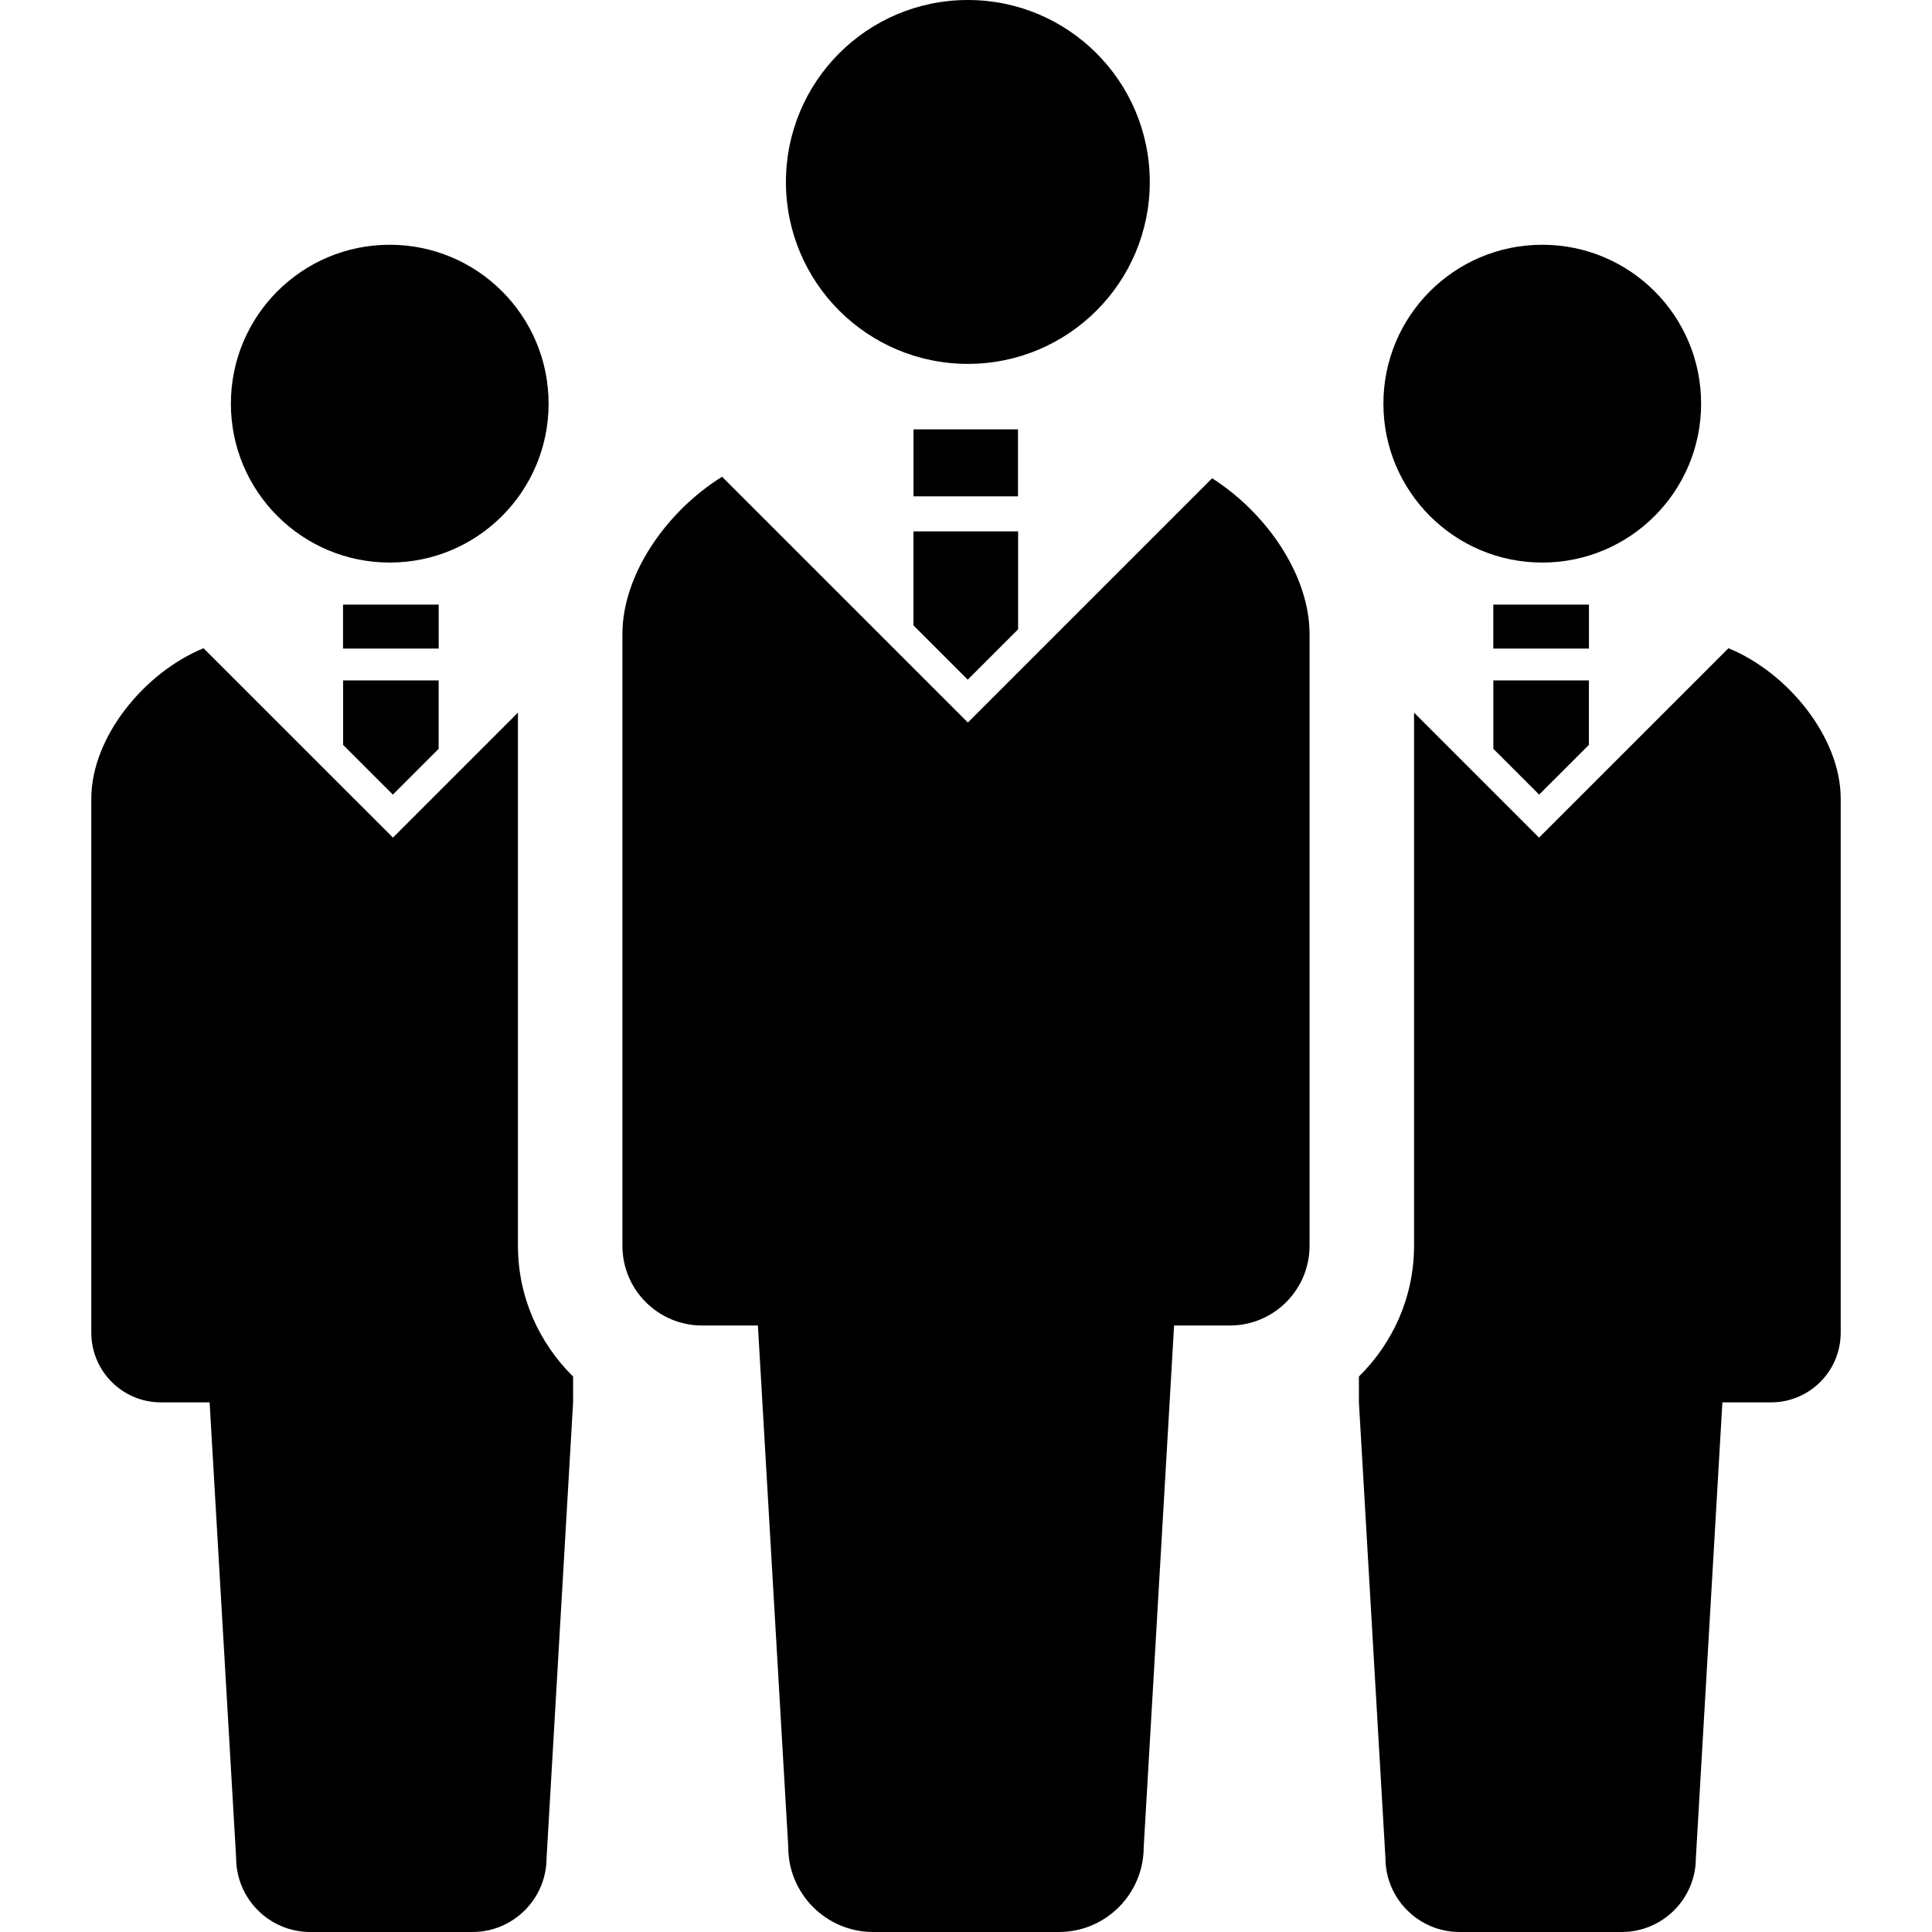
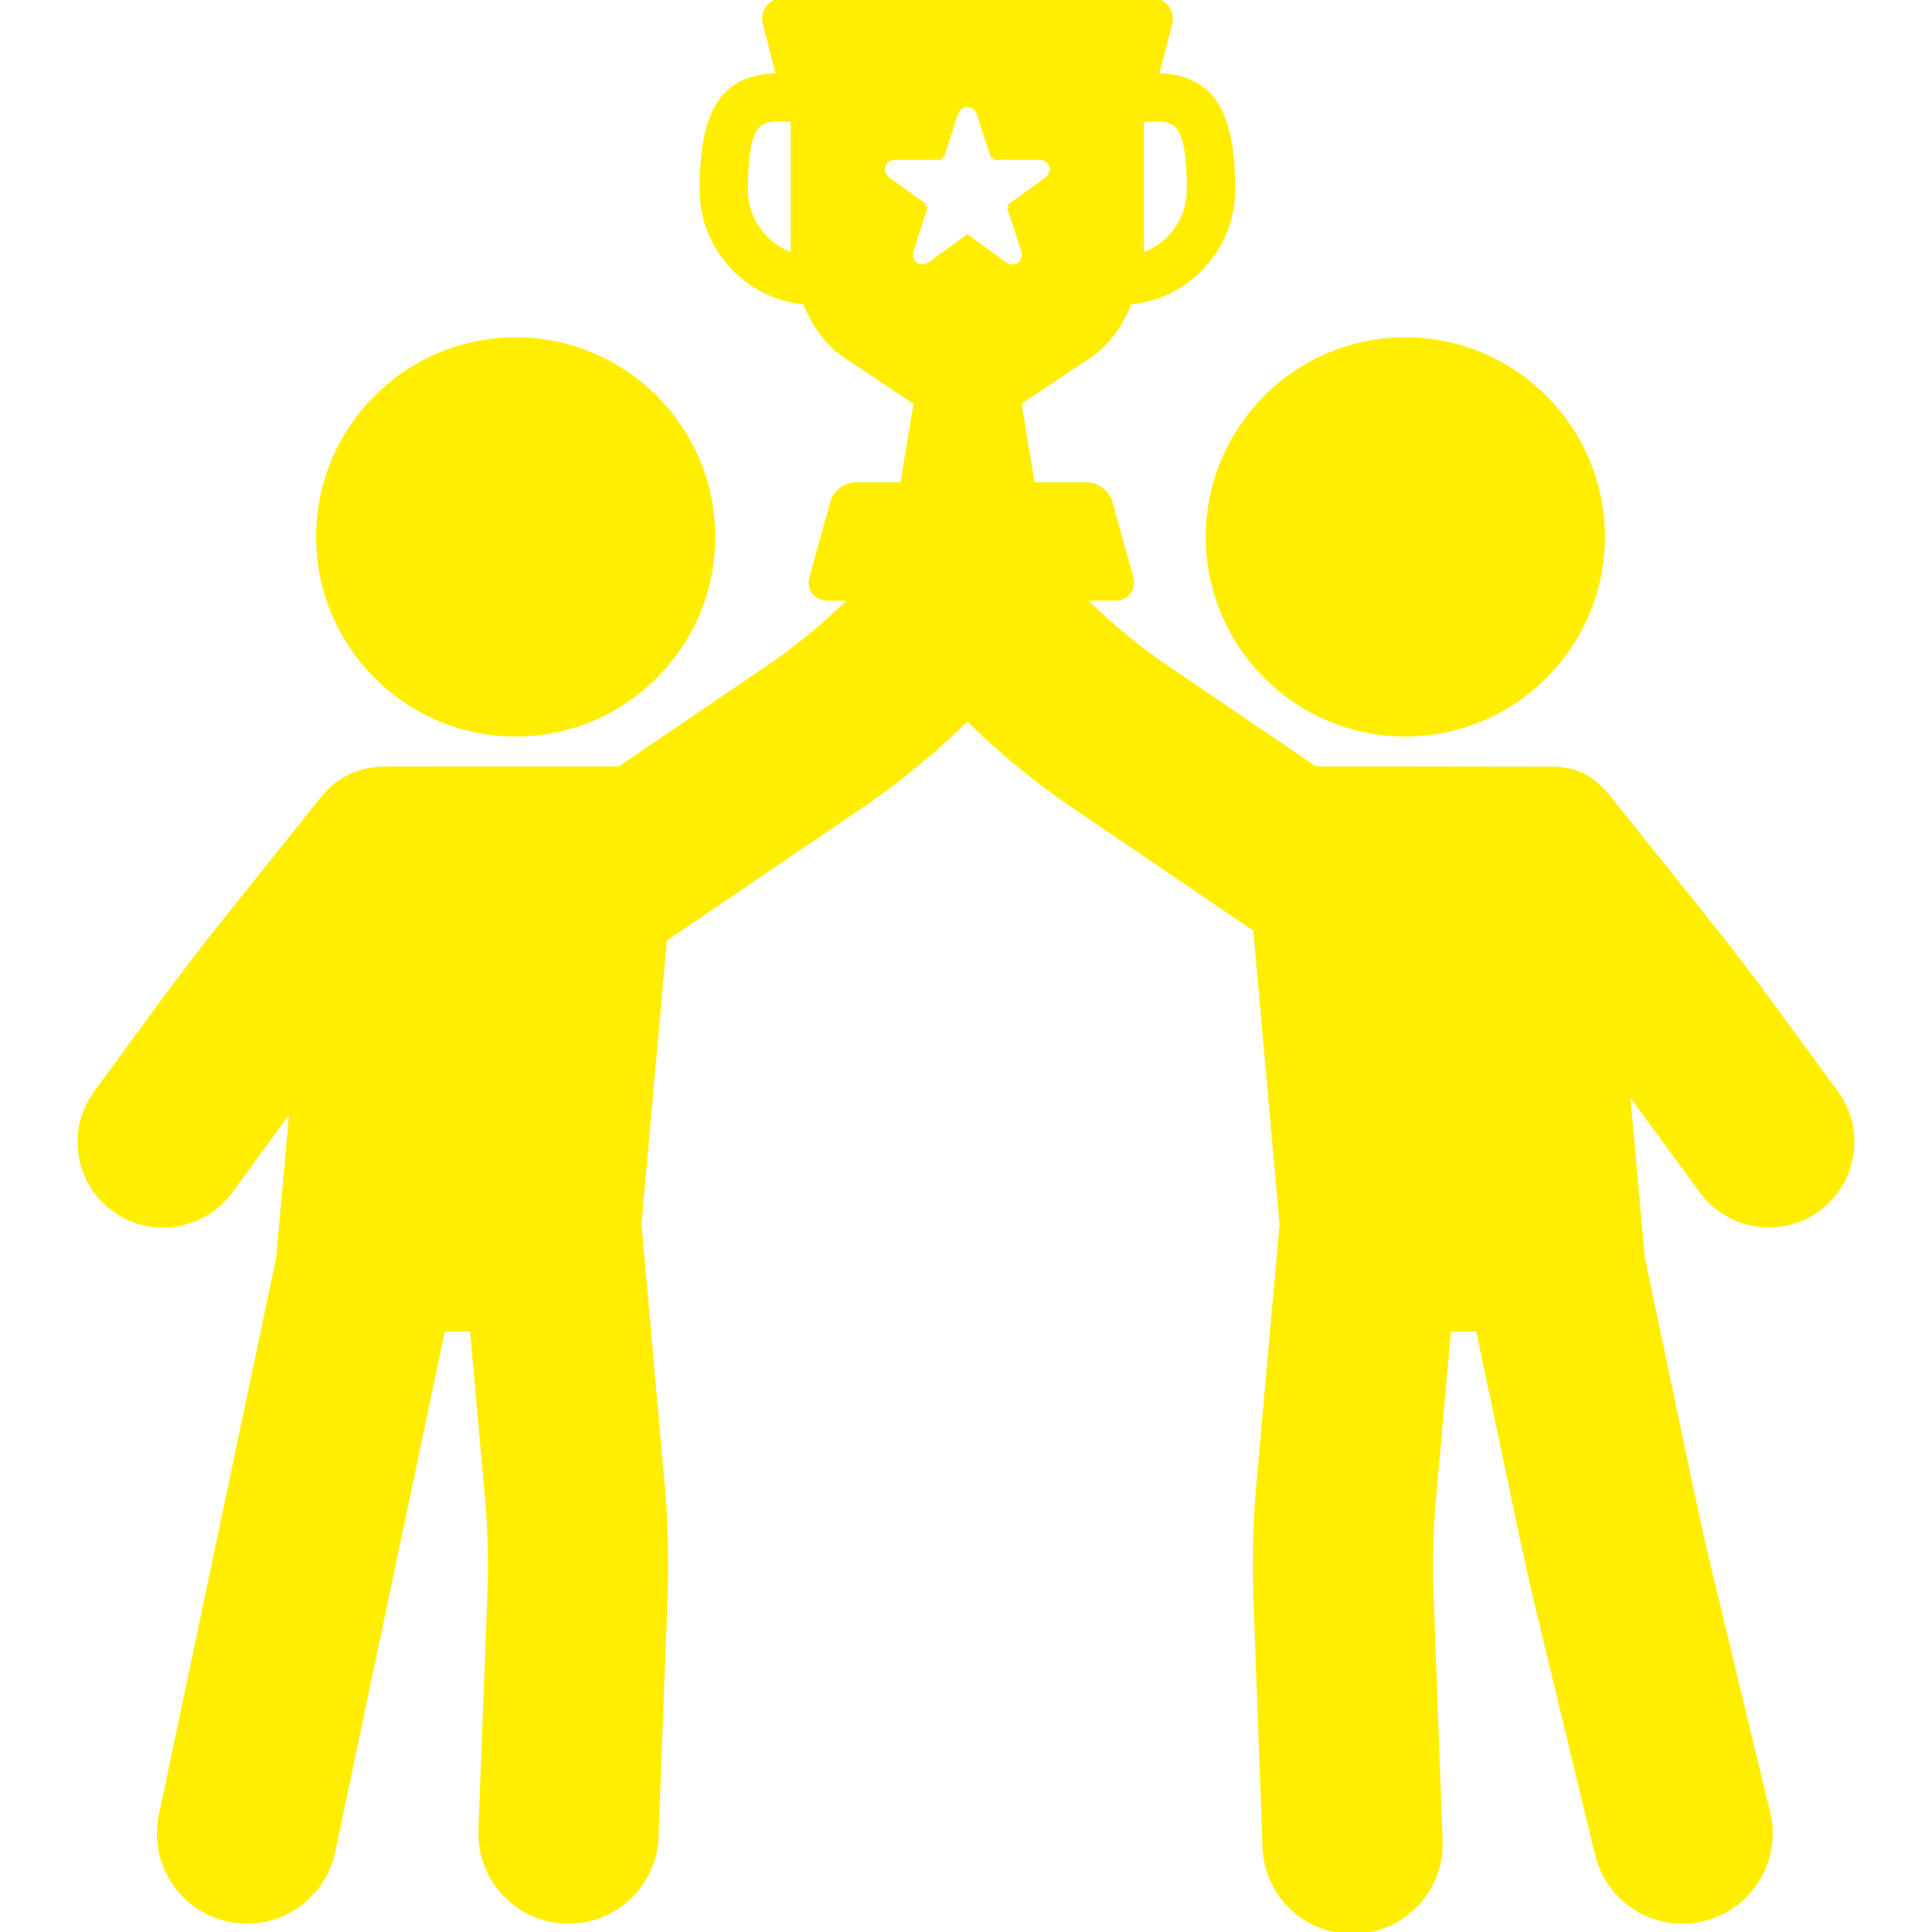
- <svg xmlns="http://www.w3.org/2000/svg" version="1.1" id="_x32_" viewBox="0 0 512 512" xml:space="preserve">
-   <style type="text/css">
- 	.st0{fill:#000000;}
- </style>
-   <g>
-     <path class="st0" d="M256.494,96.433c26.632,0,48.209-21.592,48.209-48.201C304.703,21.584,283.126,0,256.494,0   c-26.647,0-48.216,21.584-48.216,48.232C208.278,74.84,229.847,96.433,256.494,96.433z" />
-     <path class="st0" d="M321.225,126.746l-64.731,64.731l-65.139-65.131c-14.756,9.176-26.412,25.91-26.412,41.718v162.059   c0,11.687,9.466,21.153,21.153,21.153c5.738,0,0,0,14.757,0l8.045,138.214c0,12.433,10.078,22.511,22.519,22.511   c5.236,0,14.92,0,24.583,0c9.67,0,19.34,0,24.591,0c12.432,0,22.503-10.078,22.503-22.511l8.052-138.214c14.757,0,9.003,0,14.757,0   c11.679,0,21.145-9.466,21.145-21.153V168.063C347.049,152.475,335.715,136,321.225,126.746z" />
-     <polygon class="st0" points="242.076,165.732 256.463,180.119 269.807,166.784 269.807,140.82 242.076,140.82  " />
-     <rect x="242.091" y="113.787" class="st0" width="27.691" height="17.747" />
-     <path class="st0" d="M408.711,149.084c23.28,0,42.102-18.854,42.102-42.11c0-23.256-18.822-42.11-42.102-42.11   c-23.249,0-42.094,18.853-42.094,42.11C366.617,130.231,385.462,149.084,408.711,149.084z" />
-     <path class="st0" d="M458.065,171.784l-50.202,50.194l-33.123-33.123v141.267c0,13.586-5.62,25.815-14.614,34.669v6.852   l7.025,120.694c0,10.856,8.815,19.662,19.662,19.662c4.592,0,13.029,0,21.475,0c8.453,0,16.899,0,21.474,0   c10.863,0,19.662-8.806,19.662-19.662l7.025-120.694c12.889,0,7.873,0,12.889,0c10.204,0,18.468-8.265,18.468-18.484V211.641   C487.805,195.511,473.936,178.314,458.065,171.784z" />
-     <polygon class="st0" points="407.886,210.581 421.073,197.403 421.073,180.323 395.752,180.323 395.752,198.447  " />
-     <rect x="395.744" y="160.23" class="st0" width="25.344" height="11.648" />
-     <path class="st0" d="M103.289,149.084c23.249,0,42.094-18.854,42.094-42.11c0-23.256-18.845-42.11-42.094-42.11   c-23.28,0-42.102,18.853-42.102,42.11C61.187,130.231,80.009,149.084,103.289,149.084z" />
-     <path class="st0" d="M137.26,188.855l-33.123,33.123l-50.202-50.194c-15.87,6.53-29.74,23.727-29.74,39.858v141.518   c0,10.22,8.265,18.484,18.468,18.484c5.015,0,0,0,12.888,0l7.026,120.694c0,10.856,8.798,19.662,19.661,19.662   c4.576,0,13.022,0,21.475,0c8.446,0,16.883,0,21.475,0c10.848,0,19.662-8.806,19.662-19.662l7.025-120.694v-6.852   c-8.994-8.854-14.614-21.083-14.614-34.669V188.855z" />
-     <polygon class="st0" points="104.113,210.581 116.248,198.447 116.248,180.323 90.927,180.323 90.927,197.403  " />
-     <rect x="90.911" y="160.23" class="st0" width="25.345" height="11.648" />
+ <svg xmlns="http://www.w3.org/2000/svg" fill="#FFEE00" height="200px" width="200px" version="1.1" id="Capa_1" viewBox="0 0 506.291 506.291" xml:space="preserve" stroke="#FFEE00">
+   <g id="SVGRepo_bgCarrier" stroke-width="0" />
+   <g id="SVGRepo_tracerCarrier" stroke-linecap="round" stroke-linejoin="round" />
+   <g id="SVGRepo_iconCarrier">
+     <g>
+       <path d="M368.272,192.509c28.567,0,51.808-23.242,51.808-51.811c0-28.567-23.24-51.809-51.808-51.809 c-28.56,0-51.794,23.241-51.794,51.809C316.478,169.267,339.713,192.509,368.272,192.509z" />
+       <path d="M481.213,286.272l-17.794-24.262c-4.061-5.537-10.817-14.353-15.062-19.651L422.1,209.556 c-3.808-4.758-7.757-8.145-15.335-8.145c-0.089,0-62.066-0.081-62.066-0.081l-40.299-27.389 c-4.481-3.046-11.882-8.982-15.836-12.703l-4.62-4.349h8.329c1.467,0,2.771-0.607,3.576-1.668c0.806-1.06,1.042-2.479,0.65-3.892 l-5.479-19.713c-0.737-2.653-3.473-4.731-6.227-4.731h-14.111l-3.521-21.349l18.567-12.379c4.457-2.971,8.269-8.268,10.38-13.866 c15.156-1.346,27.081-14.105,27.081-29.605c0-20.962-5.799-29.708-19.957-29.987l3.439-13.439c0.405-1.581,0.103-3.176-0.827-4.374 C304.913,0.688,303.443,0,301.811,0h-96.539c-1.632,0-3.102,0.688-4.032,1.886c-0.931,1.198-1.232,2.793-0.827,4.375l3.441,13.438 c-14.214,0.249-20.033,8.988-20.033,29.989c0,15.501,11.926,28.261,27.083,29.605c2.11,5.598,5.923,10.895,10.379,13.865 l18.637,12.425l-3.513,21.302h-12.106c-2.755,0-5.489,2.078-6.226,4.731l-5.479,19.714c-0.392,1.413-0.155,2.831,0.65,3.892 c0.806,1.059,2.109,1.667,3.576,1.667h6.244l-4.62,4.349c-3.952,3.719-11.352,9.655-15.834,12.703l-40.301,27.389 c0,0-60.916,0.042-60.991,0.042c-7.811,0-12.945,2.997-17.128,8.223l-26.258,32.802c-4.247,5.305-11.005,14.121-15.063,19.654 l-17.793,24.262c-3.463,4.723-4.88,10.512-3.989,16.3c0.891,5.788,3.981,10.883,8.703,14.346c3.788,2.777,8.266,4.245,12.95,4.245 c6.966,0,13.581-3.35,17.695-8.959l15.949-21.748l-3.496,39.069L42.116,475.722c-1.272,6.041-0.116,12.217,3.257,17.388 c3.373,5.172,8.559,8.721,14.598,9.992c1.574,0.333,3.184,0.502,4.786,0.502c10.855,0,20.359-7.721,22.598-18.358l28.801-136.778 h7.5l4.113,46.168c0.494,5.544,0.743,15.29,0.533,20.857l-2.424,64.117c-0.233,6.17,1.949,12.061,6.148,16.589 c4.198,4.528,9.908,7.15,16.081,7.384c0.296,0.011,0.591,0.018,0.884,0.018c12.474,0,22.614-9.771,23.085-22.244l2.424-64.114 c0.284-7.497-0.015-19.23-0.682-26.71l-6.151-69.033c-0.017-0.189-0.055-0.369-0.076-0.557l6.689-74.731l52.982-36.007 c6.328-4.3,15.657-11.783,21.238-17.035l5.007-4.713l5.005,4.711c5.576,5.25,14.906,12.734,21.24,17.039l49.154,33.406l6.921,77.33 c-0.021,0.186-0.06,0.368-0.076,0.557l-6.151,69.031c-0.666,7.468-0.973,19.188-0.698,26.681l2.439,66.809 c0.455,12.489,10.596,22.272,23.086,22.272c0.285,0,0.573-0.005,0.856-0.016c6.171-0.225,11.884-2.839,16.088-7.361 c4.204-4.522,6.395-10.411,6.169-16.581l-2.44-66.809c-0.203-5.578,0.053-15.339,0.548-20.89l4.113-46.168h7.502l10.961,52.048 c1.396,6.631,3.819,17.359,5.402,23.914l14.842,61.478c2.515,10.419,11.748,17.696,22.453,17.696c1.828,0,3.659-0.219,5.441-0.651 c12.39-2.99,20.036-15.504,17.045-27.895l-14.841-61.477c-1.5-6.216-3.79-16.35-5.104-22.592l-12.938-61.434l-3.897-43.554 c0.511,0.686,0.992,1.338,1.434,1.939l17.793,24.262c4.115,5.609,10.73,8.959,17.695,8.959c4.685,0,9.162-1.468,12.949-4.245 c4.723-3.463,7.814-8.558,8.704-14.346C486.093,296.783,484.676,290.994,481.213,286.272z M299.295,31.976 c0.155-0.174,0.302-0.354,0.439-0.542c0.978-0.04,1.92-0.073,2.794-0.073c5.021,0,8.987,0,8.987,18.326 c0,7.914-5.119,14.655-12.22,17.087V31.976z M207.715,66.775c-7.101-2.432-12.22-9.173-12.22-17.087 c0-18.326,3.965-18.326,8.985-18.326c0.898,0,1.867,0.034,2.876,0.076c0.111,0.153,0.234,0.299,0.358,0.443V66.775z M239.323,68.607c-0.431-0.594-0.839-1.625-0.337-3.167l3.683-11.334c-0.02,0.053-0.047-0.034-0.07-0.066l-9.573-6.942 c-1.975-1.436-1.608-3.148-1.448-3.639c0.159-0.491,0.869-2.093,3.311-2.093h11.918c-0.055-0.003,0.018-0.056,0.042-0.089 l3.645-11.247c0.756-2.321,2.498-2.502,3.014-2.502c0.516,0,2.258,0.181,3.013,2.5l3.684,11.336 c-0.015-0.054,0.057-0.002,0.097,0.012l11.823-0.01c2.441,0,3.151,1.602,3.311,2.093c0.16,0.49,0.526,2.203-1.447,3.639 l-9.642,7.006c0.04-0.035,0.017,0.055,0.018,0.095l3.662,11.244c0.501,1.54,0.093,2.571-0.338,3.165 c-0.542,0.747-1.391,1.176-2.328,1.176c-0.736,0-1.48-0.269-2.21-0.799l-9.642-7.006l-9.646,7.006 C242.204,70.188,240.291,69.941,239.323,68.607z" />
+       <path d="M135.144,192.509c28.559,0,51.794-23.242,51.794-51.811c0-28.567-23.234-51.809-51.794-51.809 c-28.567,0-51.808,23.241-51.808,51.809C83.336,169.267,106.576,192.509,135.144,192.509z" />
+     </g>
  </g>
</svg>
